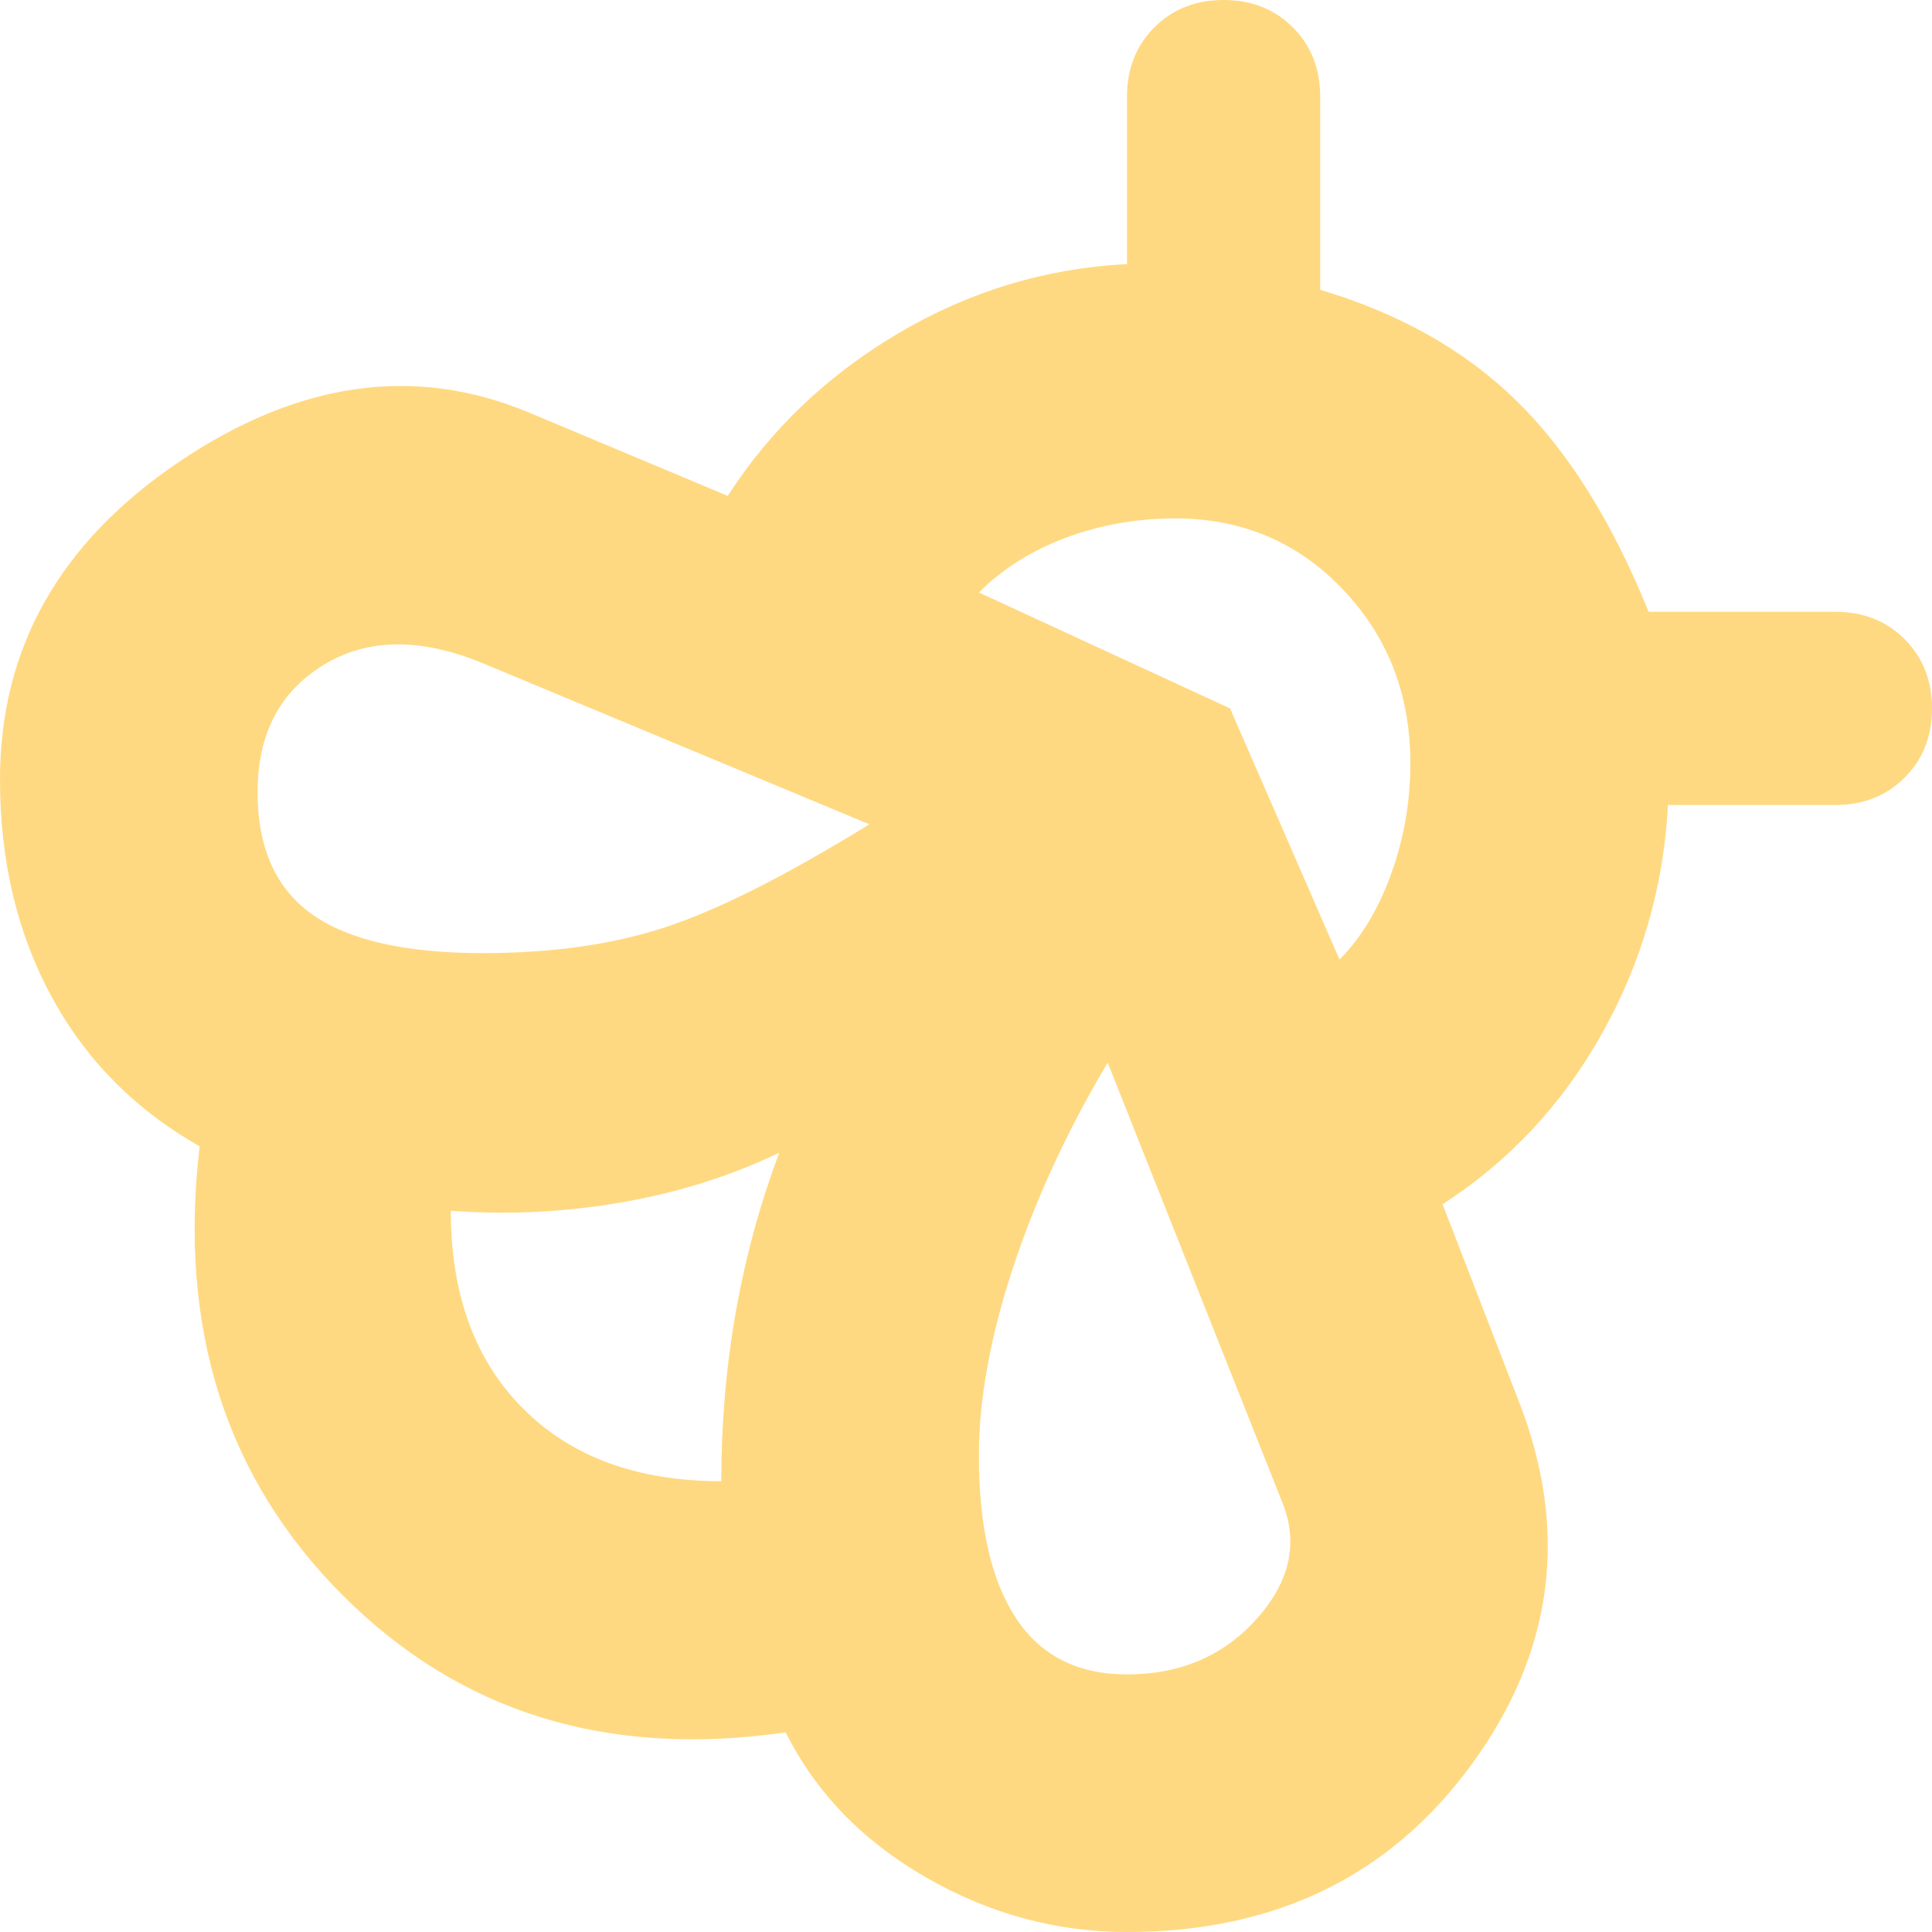
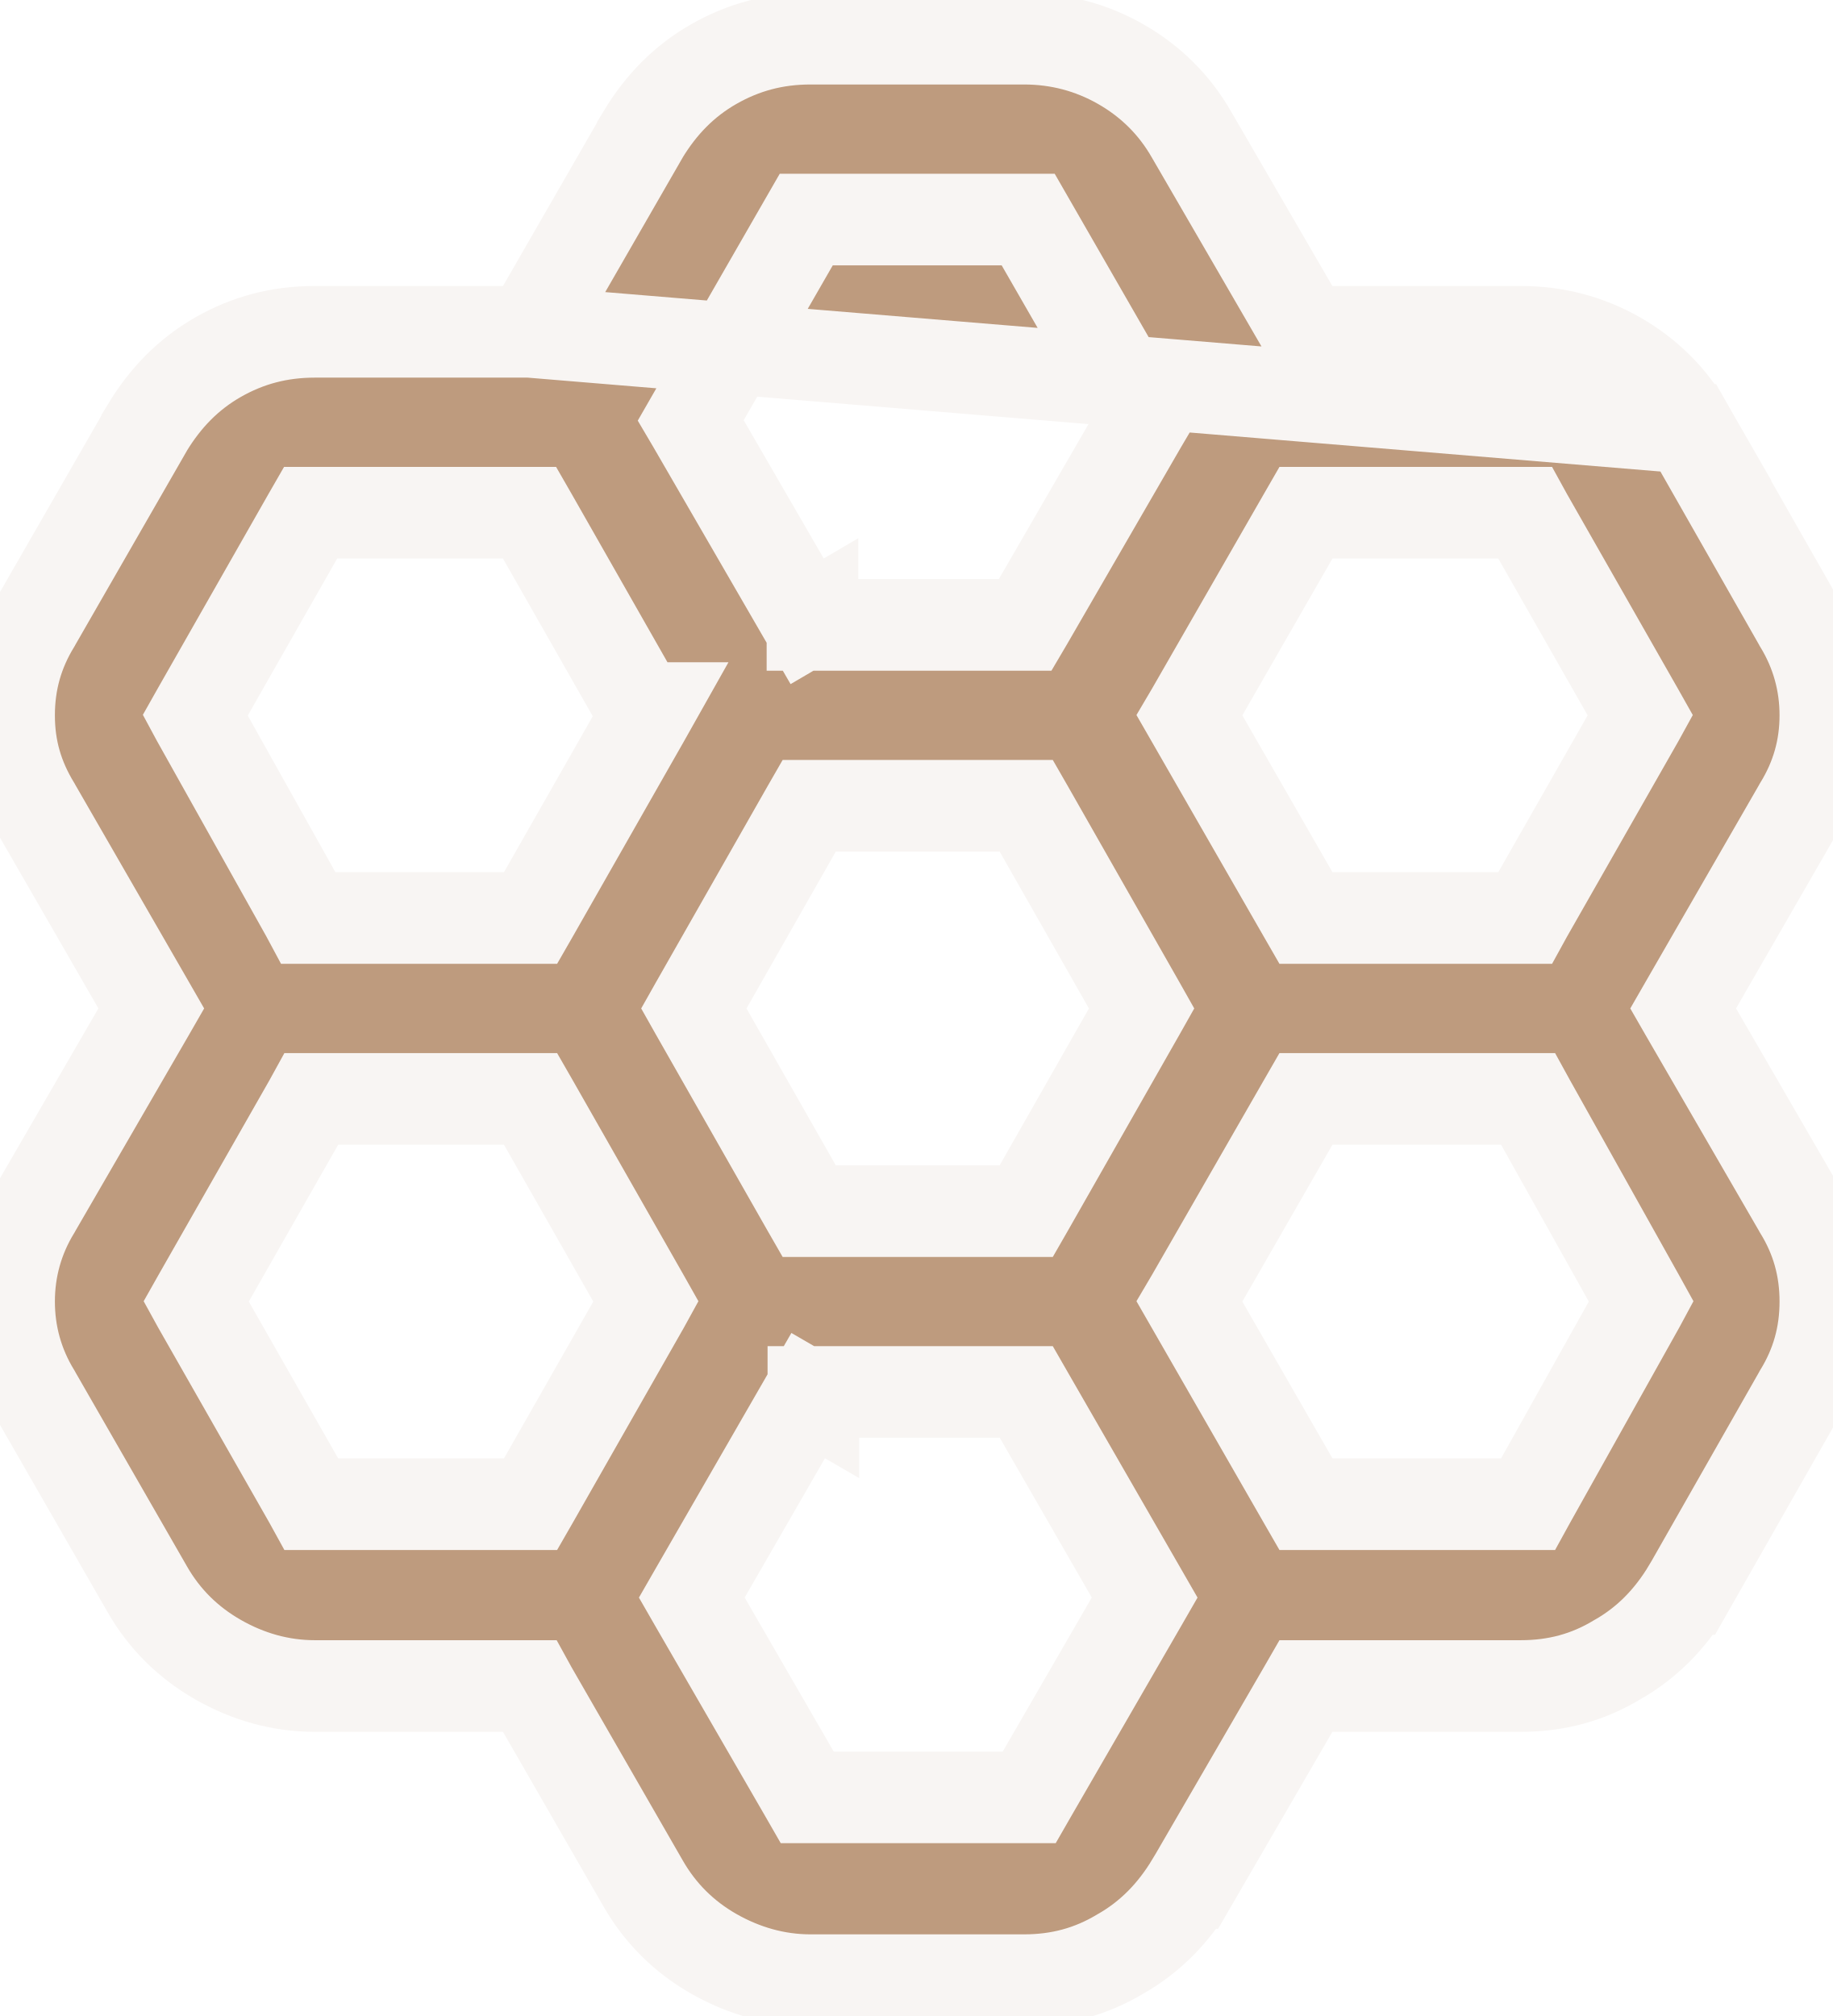
- <svg xmlns="http://www.w3.org/2000/svg" width="36" height="36" viewBox="0 0 36 36" fill="none">
-   <path opacity="0.5" d="M28.32 26.16C29.24 28.56 28.94 30.8 27.42 32.88C25.9 34.96 23.76 36 21 36C19.68 36 18.43 35.66 17.25 34.98C16.07 34.3 15.2 33.4 14.64 32.28C11.32 32.76 8.57 31.91 6.39 29.73C4.21 27.55 3.32 24.76 3.72 21.36C2.52 20.68 1.6 19.75 0.96 18.57C0.32 17.39 0 16.04 0 14.52C0 12.08 1.11 10.11 3.33 8.61C5.55 7.11 7.72 6.8 9.84 7.68L13.56 9.24C14.36 8 15.42 6.99 16.74 6.21C18.06 5.43 19.48 5 21 4.92V1.8C21 1.28 21.17 0.85 21.51 0.51C21.85 0.17 22.28 0 22.8 0C23.32 0 23.75 0.17 24.09 0.51C24.43 0.85 24.6 1.28 24.6 1.8V5.4C26.08 5.84 27.3 6.53 28.26 7.47C29.22 8.41 30.04 9.72 30.72 11.4H34.2C34.72 11.4 35.15 11.57 35.49 11.91C35.83 12.25 36 12.68 36 13.2C36 13.72 35.83 14.15 35.49 14.49C35.15 14.83 34.72 15 34.2 15H31.08C31 16.52 30.59 17.94 29.85 19.26C29.11 20.58 28.12 21.64 26.88 22.44L28.32 26.16ZM13.44 27.6C13.44 26.52 13.53 25.47 13.71 24.45C13.89 23.43 14.16 22.44 14.52 21.48C13.6 21.92 12.61 22.23 11.55 22.41C10.49 22.59 9.44 22.64 8.4 22.56C8.4 24.12 8.85 25.35 9.75 26.25C10.65 27.15 11.88 27.6 13.44 27.6ZM9 17.76C10.28 17.76 11.41 17.6 12.39 17.28C13.37 16.96 14.64 16.32 16.2 15.36L9 12.36C7.84 11.88 6.85 11.89 6.03 12.39C5.21 12.89 4.8 13.68 4.8 14.76C4.8 15.8 5.14 16.56 5.82 17.04C6.5 17.52 7.56 17.76 9 17.76ZM21 31.2C22 31.2 22.81 30.85 23.43 30.15C24.05 29.45 24.2 28.72 23.88 27.96L20.64 19.8C19.88 21.08 19.29 22.36 18.87 23.64C18.45 24.92 18.24 26.08 18.24 27.12C18.24 28.44 18.47 29.45 18.93 30.15C19.39 30.85 20.08 31.2 21 31.2ZM24.96 17.88C25.36 17.48 25.68 16.95 25.92 16.29C26.16 15.63 26.28 14.94 26.28 14.22C26.28 12.94 25.86 11.86 25.02 10.98C24.18 10.1 23.14 9.66 21.9 9.66C21.18 9.66 20.5 9.78 19.86 10.02C19.22 10.26 18.68 10.6 18.24 11.04L22.92 13.2L24.96 17.88Z" fill="#FFB303" />
+ <svg xmlns="http://www.w3.org/2000/svg" width="20" height="22" viewBox="0 0 20 22" fill="none">
+   <path d="M5.779 3.621L5.801 3.581L7.015 1.472C7.015 1.471 7.015 1.471 7.015 1.471C7.215 1.14 7.466 0.884 7.788 0.7C8.112 0.515 8.456 0.422 8.844 0.422H11.175C11.551 0.422 11.906 0.515 12.23 0.7C12.554 0.885 12.815 1.141 13.003 1.47L13.003 1.47L14.228 3.581L14.251 3.621H14.296H16.595C16.971 3.621 17.326 3.713 17.65 3.898C17.974 4.083 18.235 4.34 18.423 4.668L5.779 3.621ZM5.779 3.621H5.733H3.435C3.047 3.621 2.703 3.713 2.379 3.898C2.056 4.083 1.806 4.339 1.606 4.669C1.606 4.67 1.606 4.67 1.606 4.67L0.381 6.801L0.381 6.801L0.38 6.803C0.193 7.11 0.099 7.437 0.099 7.806C0.099 8.175 0.193 8.491 0.38 8.799L0.38 8.799L0.381 8.801L1.628 10.965L1.651 11.005L1.628 11.045L0.381 13.198L0.381 13.198L0.38 13.2C0.193 13.507 0.099 13.845 0.099 14.203C0.099 14.562 0.193 14.9 0.38 15.207L0.38 15.207L0.381 15.209L1.606 17.341L1.606 17.341C1.794 17.67 2.055 17.926 2.379 18.111C2.704 18.297 3.059 18.399 3.435 18.399H5.733H5.779L5.801 18.439L7.016 20.55L7.016 20.55C7.204 20.879 7.464 21.136 7.788 21.321C8.113 21.506 8.469 21.609 8.844 21.609H11.175C11.562 21.609 11.905 21.516 12.228 21.322L12.228 21.322L12.23 21.321C12.553 21.136 12.803 20.88 13.003 20.549C13.003 20.549 13.004 20.549 13.004 20.549L14.228 18.439L14.251 18.399H14.296H16.595C16.982 18.399 17.325 18.307 17.648 18.112L17.648 18.112L17.65 18.111C17.973 17.927 18.224 17.671 18.423 17.34C18.423 17.34 18.424 17.34 18.424 17.34L19.637 15.209L19.637 15.209L19.638 15.207C19.826 14.899 19.919 14.573 19.919 14.203C19.919 13.834 19.826 13.507 19.638 13.2L19.637 13.198L18.39 11.045L18.367 11.005L18.39 10.965L19.637 8.801L19.637 8.801L19.638 8.799C19.826 8.492 19.919 8.165 19.919 7.806C19.919 7.448 19.825 7.11 19.638 6.803L19.638 6.803L19.637 6.801L18.423 4.669L5.779 3.621ZM14.228 12.032L14.251 11.992H14.296H16.627H16.674L16.696 12.032L17.889 14.165L17.91 14.203L17.889 14.242L16.696 16.375L16.674 16.415H16.627H14.296H14.251L14.228 16.375L13.003 14.243L12.98 14.203L13.003 14.164L14.228 12.032ZM8.807 8.833L8.83 8.793H8.876H11.153H11.199L11.222 8.833L12.436 10.966L12.458 11.005L12.436 11.044L11.222 13.177L11.199 13.217H11.153H8.876H8.83L8.807 13.177L7.593 11.044L7.571 11.005L7.593 10.966L8.807 8.833ZM11.153 15.19H11.199L11.222 15.23L12.468 17.394L12.491 17.434L12.468 17.474L11.254 19.574L11.231 19.614H11.185H8.855H8.809L8.786 19.574L7.572 17.474L7.549 17.434L7.572 17.394L8.819 15.23L8.876 15.263V15.19H8.887H9.024H11.153ZM7.027 14.164L7.049 14.203L7.027 14.243L5.813 16.375L5.79 16.415H5.744H3.445H3.399L3.377 16.375L2.162 14.243L2.14 14.203L2.162 14.164L3.377 12.032L3.399 11.992H3.445H5.744H5.79L5.813 12.032L7.027 14.164ZM6.993 7.727H7.094L7.027 7.846L5.813 9.978L5.79 10.018H5.744H3.413H3.366L3.344 9.977L2.151 7.845L2.13 7.806L2.152 7.767L3.366 5.635L3.389 5.595H3.435H5.733H5.779L5.802 5.635L6.993 7.727ZM8.866 6.746L8.808 6.78L7.561 4.626L7.538 4.587L7.561 4.547L8.775 2.436L8.798 2.396H8.844H11.175H11.22L11.243 2.436L12.457 4.547L12.48 4.587L12.457 4.626L11.211 6.78L11.188 6.819H11.142H9.014H8.876H8.866V6.746ZM14.228 5.635L14.251 5.595H14.296H16.595H16.641L16.663 5.635L17.878 7.767L17.9 7.806L17.878 7.846L16.663 9.978L16.641 10.018H16.595H14.296H14.251L14.228 9.978L13.003 7.846L12.98 7.806L13.003 7.767L14.228 5.635Z" fill="#BE9B7E" stroke="#F8F5F3" strokeWidth="0.159" />
</svg>
